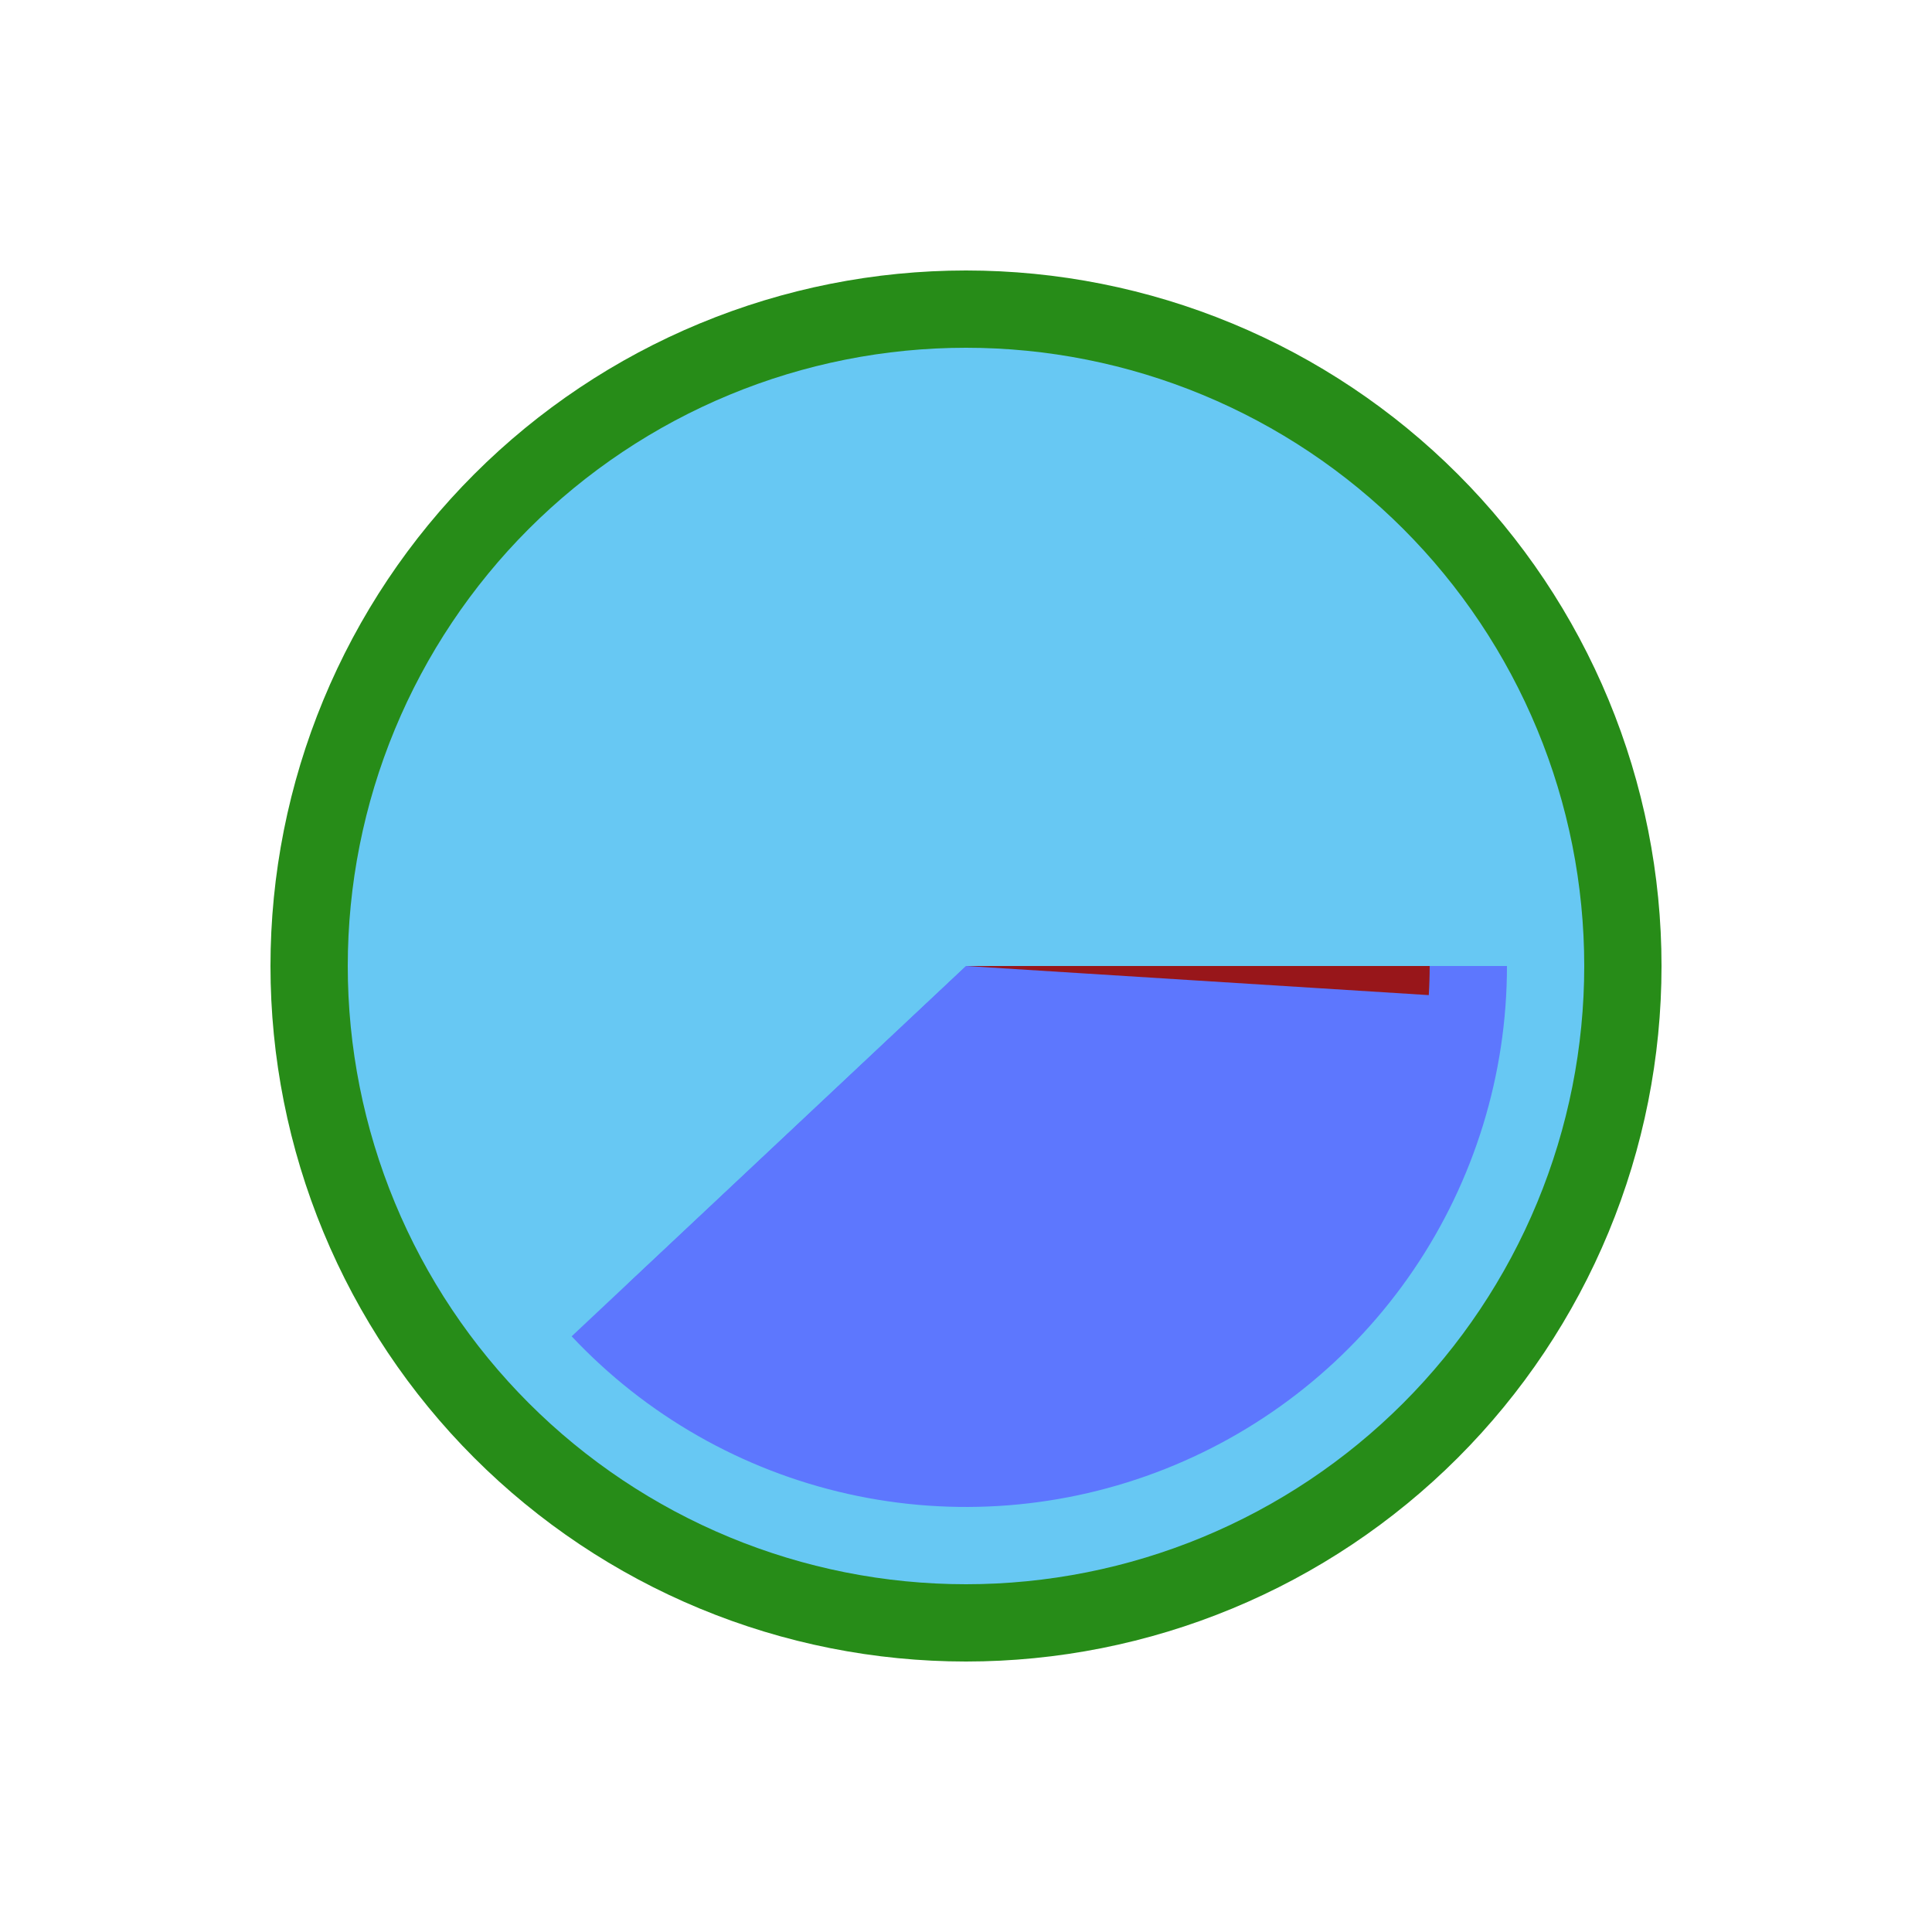
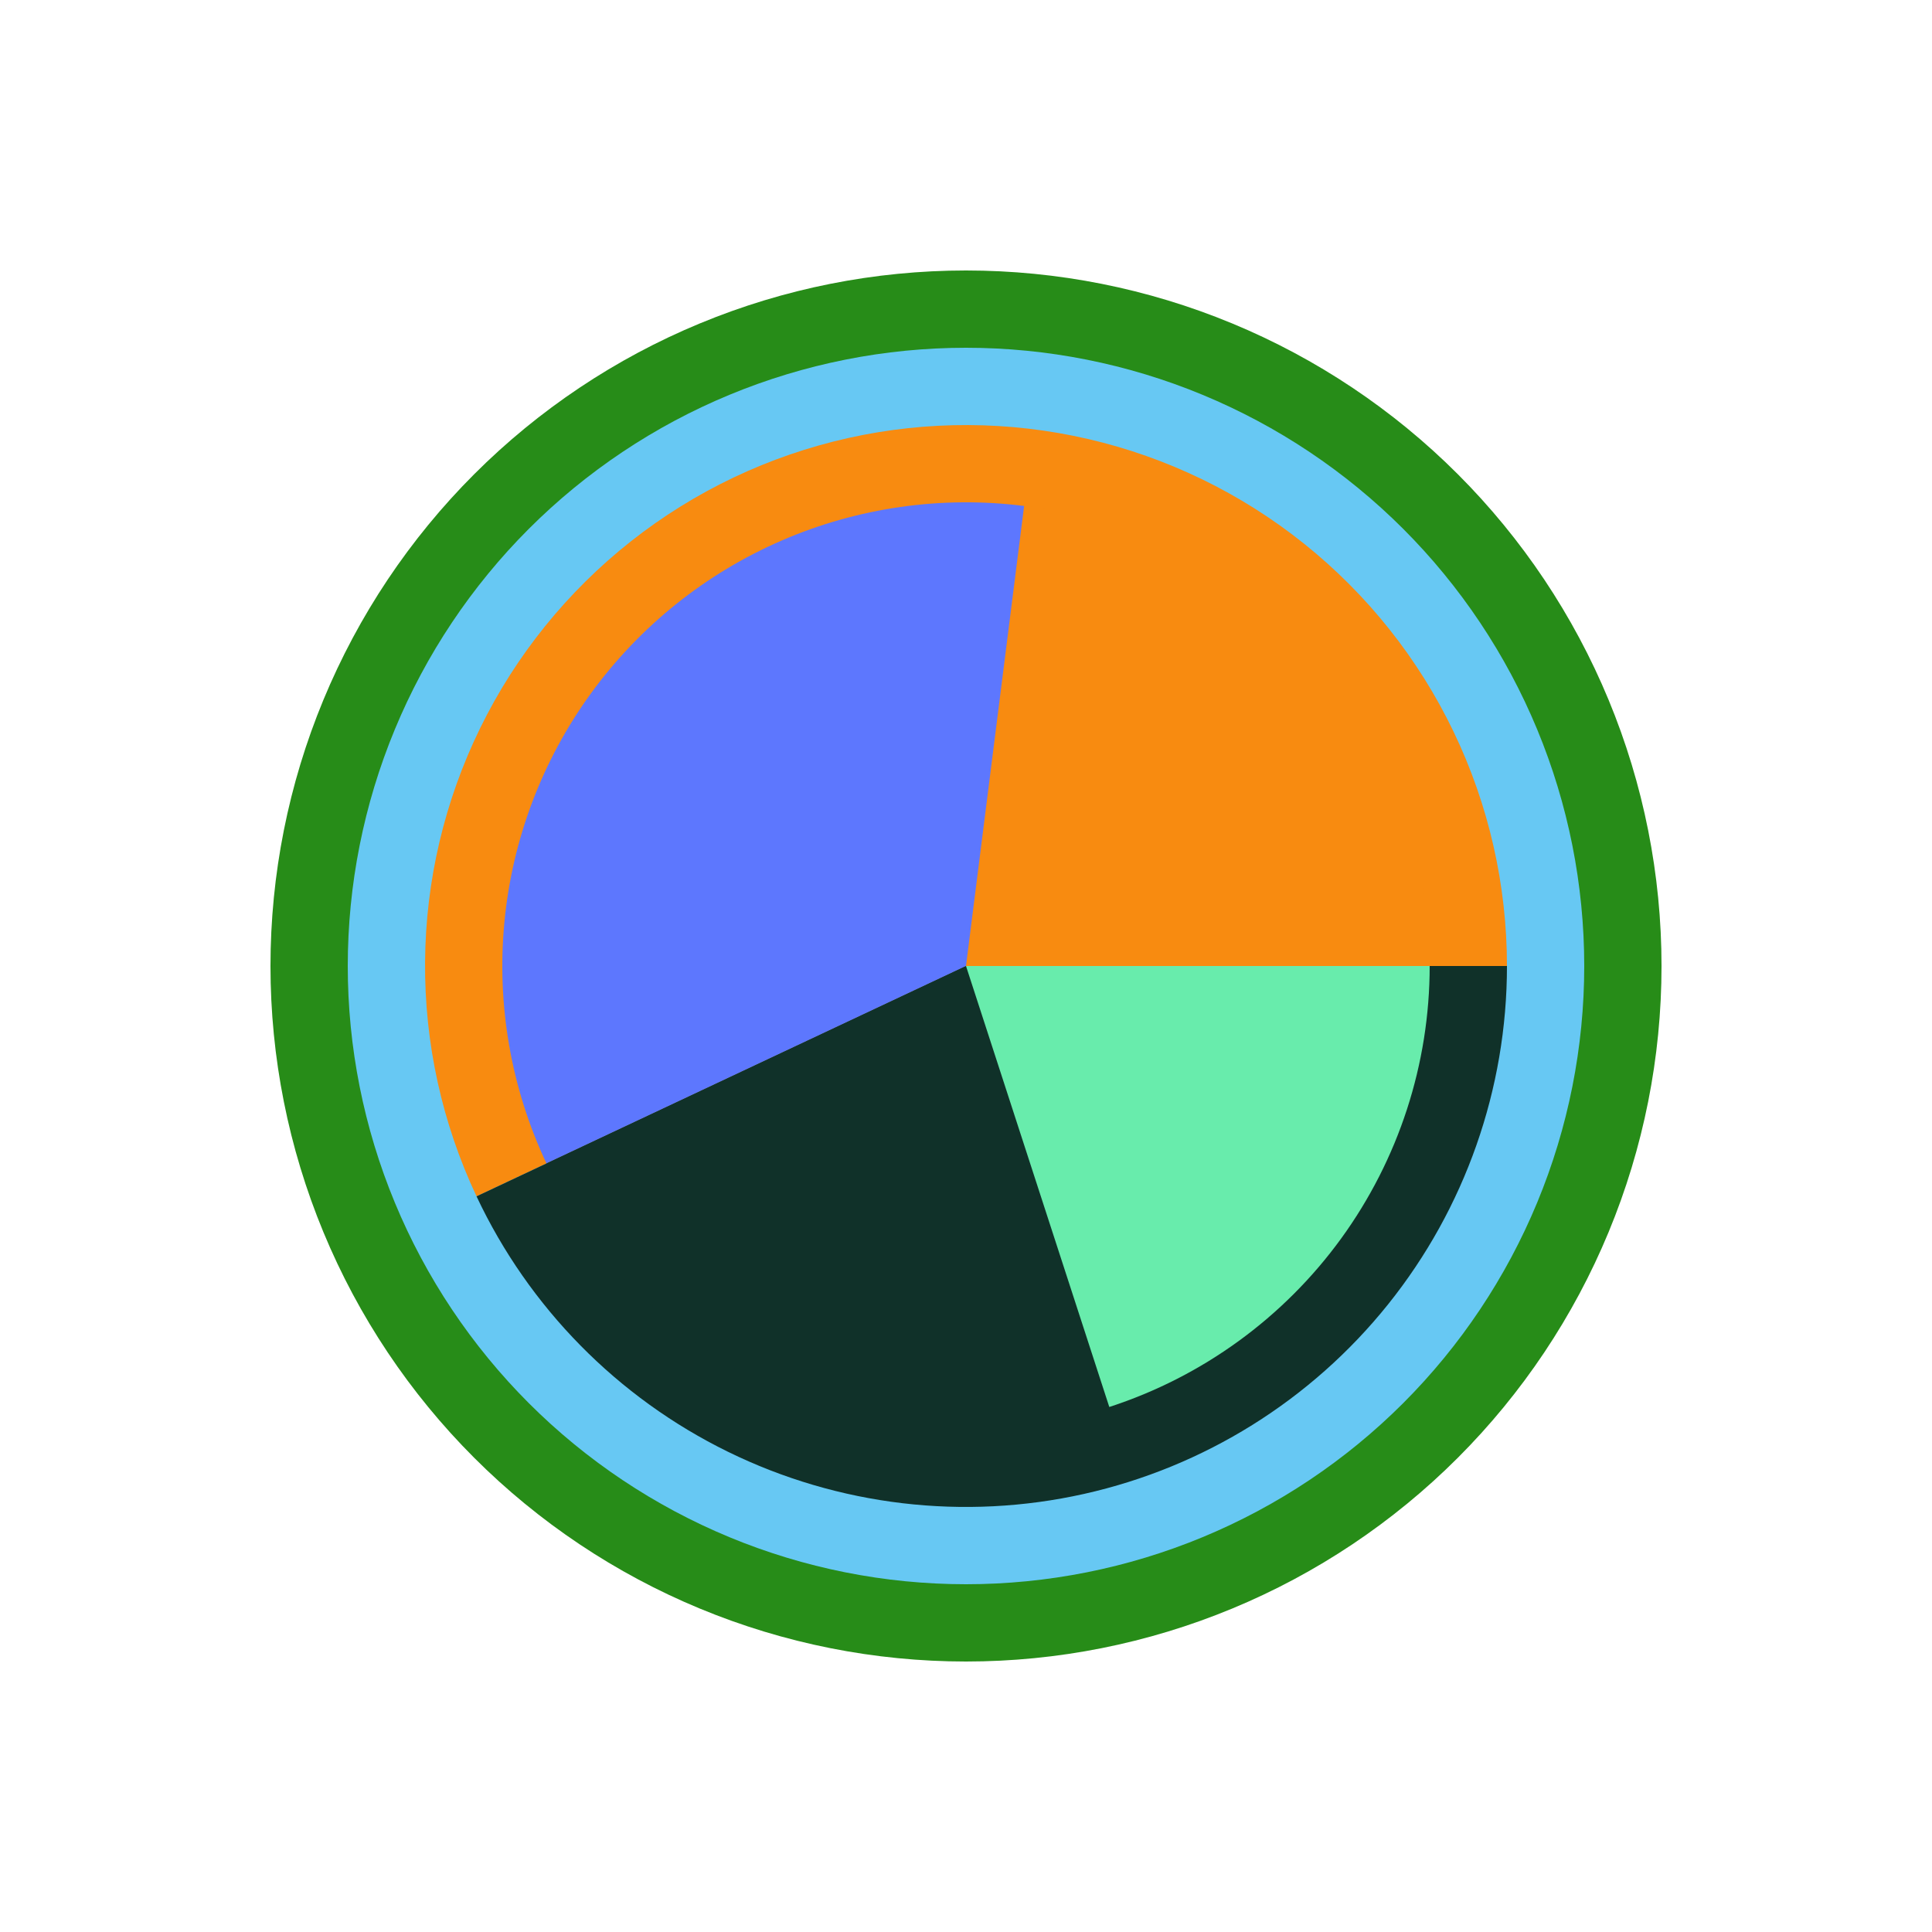
<svg xmlns="http://www.w3.org/2000/svg" height="72pt" version="1.1" viewBox="0 0 72 72" width="72pt">
  <defs>
    <style type="text/css">
*{stroke-linecap:butt;stroke-linejoin:round;}
  </style>
  </defs>
  <g id="figure_1">
    <g id="patch_1">
      <path d="M 0 72  L 72 72  L 72 0  L 0 0  z " style="fill:#ffffff;" />
    </g>
    <g id="axes_1">
      <g id="patch_2">
        <path d="M 61.92 36  C 61.92 32.596 61.25 29.226 59.947 26.081  C 58.644 22.936 56.735 20.079 54.328 17.672  C 51.921 15.265 49.064 13.356 45.919 12.053  C 42.774 10.75 39.404 10.08 36 10.08  C 32.596 10.08 29.226 10.75 26.081 12.053  C 22.936 13.356 20.079 15.265 17.672 17.672  C 15.265 20.079 13.356 22.936 12.053 26.081  C 10.75 29.226 10.08 32.596 10.08 36  C 10.08 39.404 10.75 42.774 12.053 45.919  C 13.356 49.064 15.265 51.921 17.672 54.328  C 20.079 56.735 22.936 58.644 26.081 59.947  C 29.226 61.25 32.596 61.92 36 61.92  C 39.404 61.92 42.774 61.25 45.919 59.947  C 49.064 58.644 51.921 56.735 54.328 54.328  C 56.735 51.921 58.644 49.064 59.947 45.919  C 61.25 42.774 61.92 39.404 61.92 36  M 36 36  M 61.92 36  z " style="fill:#278c18;" />
      </g>
      <g id="patch_3">
        <path d="M 59.04 36  C 59.04 36 59.04 36 59.04 36  L 36 36  L 59.04 36  z " style="fill:#278c18;" />
      </g>
      <g id="patch_4">
        <path d="M 59.04 36  C 59.04 32.974 58.444 29.978 57.286 27.183  C 56.128 24.388 54.431 21.848 52.292 19.708  C 50.152 17.569 47.612 15.872 44.817 14.714  C 42.022 13.556 39.026 12.96 36 12.96  C 32.974 12.96 29.978 13.556 27.183 14.714  C 24.388 15.872 21.848 17.569 19.708 19.708  C 17.569 21.848 15.872 24.388 14.714 27.183  C 13.556 29.978 12.96 32.974 12.96 36  C 12.96 39.026 13.556 42.022 14.714 44.817  C 15.872 47.612 17.569 50.152 19.708 52.292  C 21.848 54.431 24.388 56.128 27.183 57.286  C 29.978 58.444 32.974 59.04 36 59.04  C 39.026 59.04 42.022 58.444 44.817 57.286  C 47.612 56.128 50.152 54.431 52.292 52.292  C 54.431 50.152 56.128 47.612 57.286 44.817  C 58.444 42.022 59.04 39.026 59.04 36  M 36 36  M 59.04 36  z " style="fill:#67c8f3;" />
      </g>
      <g id="patch_5">
-         <path d="M 59.04 36  C 59.04 36 59.04 36 59.04 36  L 36 36  L 59.04 36  z " style="fill:#f88b10;" />
+         <path d="M 59.04 36  C 59.04 36 59.04 36 59.04 36  L 36 36  L 59.04 36  z " style="fill:#98161a;" />
      </g>
      <g id="patch_6">
        <path d="M 56.16 36  C 56.16 36 56.16 36 56.16 36  L 36 36  L 56.16 36  z " style="fill:#278c18;" />
      </g>
      <g id="patch_7">
-         <path d="M 56.16 36  C 56.16 32.712 55.355 29.473 53.817 26.567  C 52.278 23.66 50.051 21.174 47.332 19.326  C 44.612 17.478 41.481 16.323 38.212 15.962  C 34.944 15.601 31.636 16.045 28.579 17.256  C 25.521 18.466 22.806 20.407 20.67 22.907  C 18.535 25.408 17.043 28.393 16.326 31.602  C 15.608 34.811 15.687 38.148 16.555 41.32  C 17.422 44.491 19.053 47.403 21.304 49.8  L 36 36  L 56.16 36  z " style="fill:#67c8f3;" />
+         <path d="M 56.16 36  C 56.16 36 56.16 36 56.16 36  L 36 36  L 56.16 36  z " style="fill:#67c8f3;" />
      </g>
      <g id="patch_8">
-         <path d="M 21.304 49.8  C 24.07 52.746 27.659 54.793 31.602 55.674  C 35.546 56.556 39.664 56.232 43.421 54.744  C 47.178 53.257 50.403 50.674 52.674 47.332  C 54.945 43.99 56.16 40.041 56.16 36  L 36 36  L 21.304 49.8  z " style="fill:#5d77fe;" />
+         <path d="M 56.16 36  C 56.16 32.979 55.481 29.996 54.173 27.273  C 52.866 24.55 50.962 22.155 48.605 20.267  C 46.247 18.378 43.495 17.043 40.552 16.361  C 37.609 15.679 34.55 15.667 31.602 16.326  C 28.654 16.985 25.891 18.298 23.519 20.168  C 21.147 22.038 19.225 24.418 17.896 27.131  C 16.567 29.844 15.864 32.821 15.841 35.842  C 15.817 38.862 16.472 41.85 17.759 44.584  L 36 36  L 56.16 36  z " style="fill:#f88b10;" />
      </g>
      <g id="patch_9">
-         <path d="M 56.16 36  C 56.16 36 56.16 36 56.16 36  L 36 36  L 56.16 36  z " style="fill:#f88b10;" />
+         <path d="M 17.759 44.584  C 19.709 48.729 23.016 52.089 27.131 54.104  C 31.245 56.12 35.926 56.674 40.398 55.674  C 44.869 54.675 48.869 52.181 51.733 48.605  C 54.598 45.029 56.16 40.582 56.16 36  L 36 36  L 17.759 44.584  z " style="fill:#103129;" />
      </g>
      <g id="patch_10">
-         <path d="M 56.16 36  C 56.16 36 56.16 36 56.16 36  L 36 36  L 56.16 36  z " style="fill:#103129;" />
+         <path d="M 56.16 36  C 56.16 36 56.16 36 56.16 36  L 36 36  L 56.16 36  z " style="fill:#98161a;" />
      </g>
      <g id="patch_11">
        <path d="M 53.28 36  C 53.28 36 53.28 36 53.28 36  L 36 36  L 53.28 36  z " style="fill:#278c18;" />
      </g>
      <g id="patch_12">
-         <path d="M 53.28 36  C 53.28 33.181 52.59 30.405 51.271 27.914  C 49.953 25.423 48.044 23.292 45.713 21.708  C 43.382 20.124 40.698 19.134 37.896 18.824  C 35.095 18.515 32.259 18.896 29.639 19.933  C 27.018 20.971 24.691 22.634 22.86 24.778  C 21.03 26.921 19.751 29.48 19.136 32.23  C 18.521 34.981 18.589 37.841 19.332 40.56  C 20.076 43.278 21.474 45.774 23.403 47.829  L 36 36  L 53.28 36  z " style="fill:#67c8f3;" />
+         <path d="M 53.28 36  C 53.28 36 53.28 36 53.28 36  L 36 36  L 53.28 36  z " style="fill:#67c8f3;" />
      </g>
      <g id="patch_13">
-         <path d="M 23.403 47.829  C 25.711 50.286 28.688 52.016 31.966 52.803  C 35.244 53.59 38.682 53.4 41.853 52.258  C 45.025 51.117 47.794 49.071 49.819 46.375  C 51.843 43.679 53.034 40.449 53.246 37.085  L 36 36  L 23.403 47.829  z " style="fill:#5d77fe;" />
+         <path d="M 53.28 36  C 53.28 31.793 51.744 27.728 48.962 24.573  C 46.18 21.417 42.339 19.383 38.166 18.856  L 36 36  L 53.28 36  z " style="fill:#f88b10;" />
      </g>
      <g id="patch_14">
-         <path d="M 53.246 37.085  C 53.257 36.904 53.266 36.724 53.271 36.543  C 53.277 36.362 53.28 36.181 53.28 36  L 36 36  L 53.246 37.085  z " style="fill:#98161a;" />
+         <path d="M 38.166 18.856  C 35.096 18.468 31.977 18.912 29.137 20.141  C 26.297 21.37 23.839 23.34 22.02 25.843  C 20.201 28.347 19.088 31.293 18.797 34.374  C 18.505 37.454 19.047 40.558 20.365 43.357  L 36 36  L 38.166 18.856  z " style="fill:#5d77fe;" />
      </g>
      <g id="patch_15">
-         <path d="M 53.28 36  C 53.28 36 53.28 36 53.28 36  L 36 36  L 53.28 36  z " style="fill:#f88b10;" />
+         <path d="M 20.365 43.357  C 22.156 47.164 25.277 50.188 29.137 51.859  C 32.998 53.529 37.339 53.734 41.34 52.434  L 36 36  L 20.365 43.357  z " style="fill:#103129;" />
      </g>
      <g id="patch_16">
-         <path d="M 53.28 36  C 53.28 36 53.28 36 53.28 36  L 36 36  L 53.28 36  z " style="fill:#103129;" />
+         <path d="M 41.34 52.434  C 44.81 51.307 47.835 49.109 49.98 46.157  C 52.124 43.205 53.28 39.649 53.28 36  L 36 36  L 41.34 52.434  z " style="fill:#68ecac;" />
+       </g>
+       <g id="patch_17">
+         <path d="M 53.28 36  C 53.28 36 53.28 36 53.28 36  L 36 36  L 53.28 36  z " style="fill:#98161a;" />
      </g>
    </g>
  </g>
</svg>
